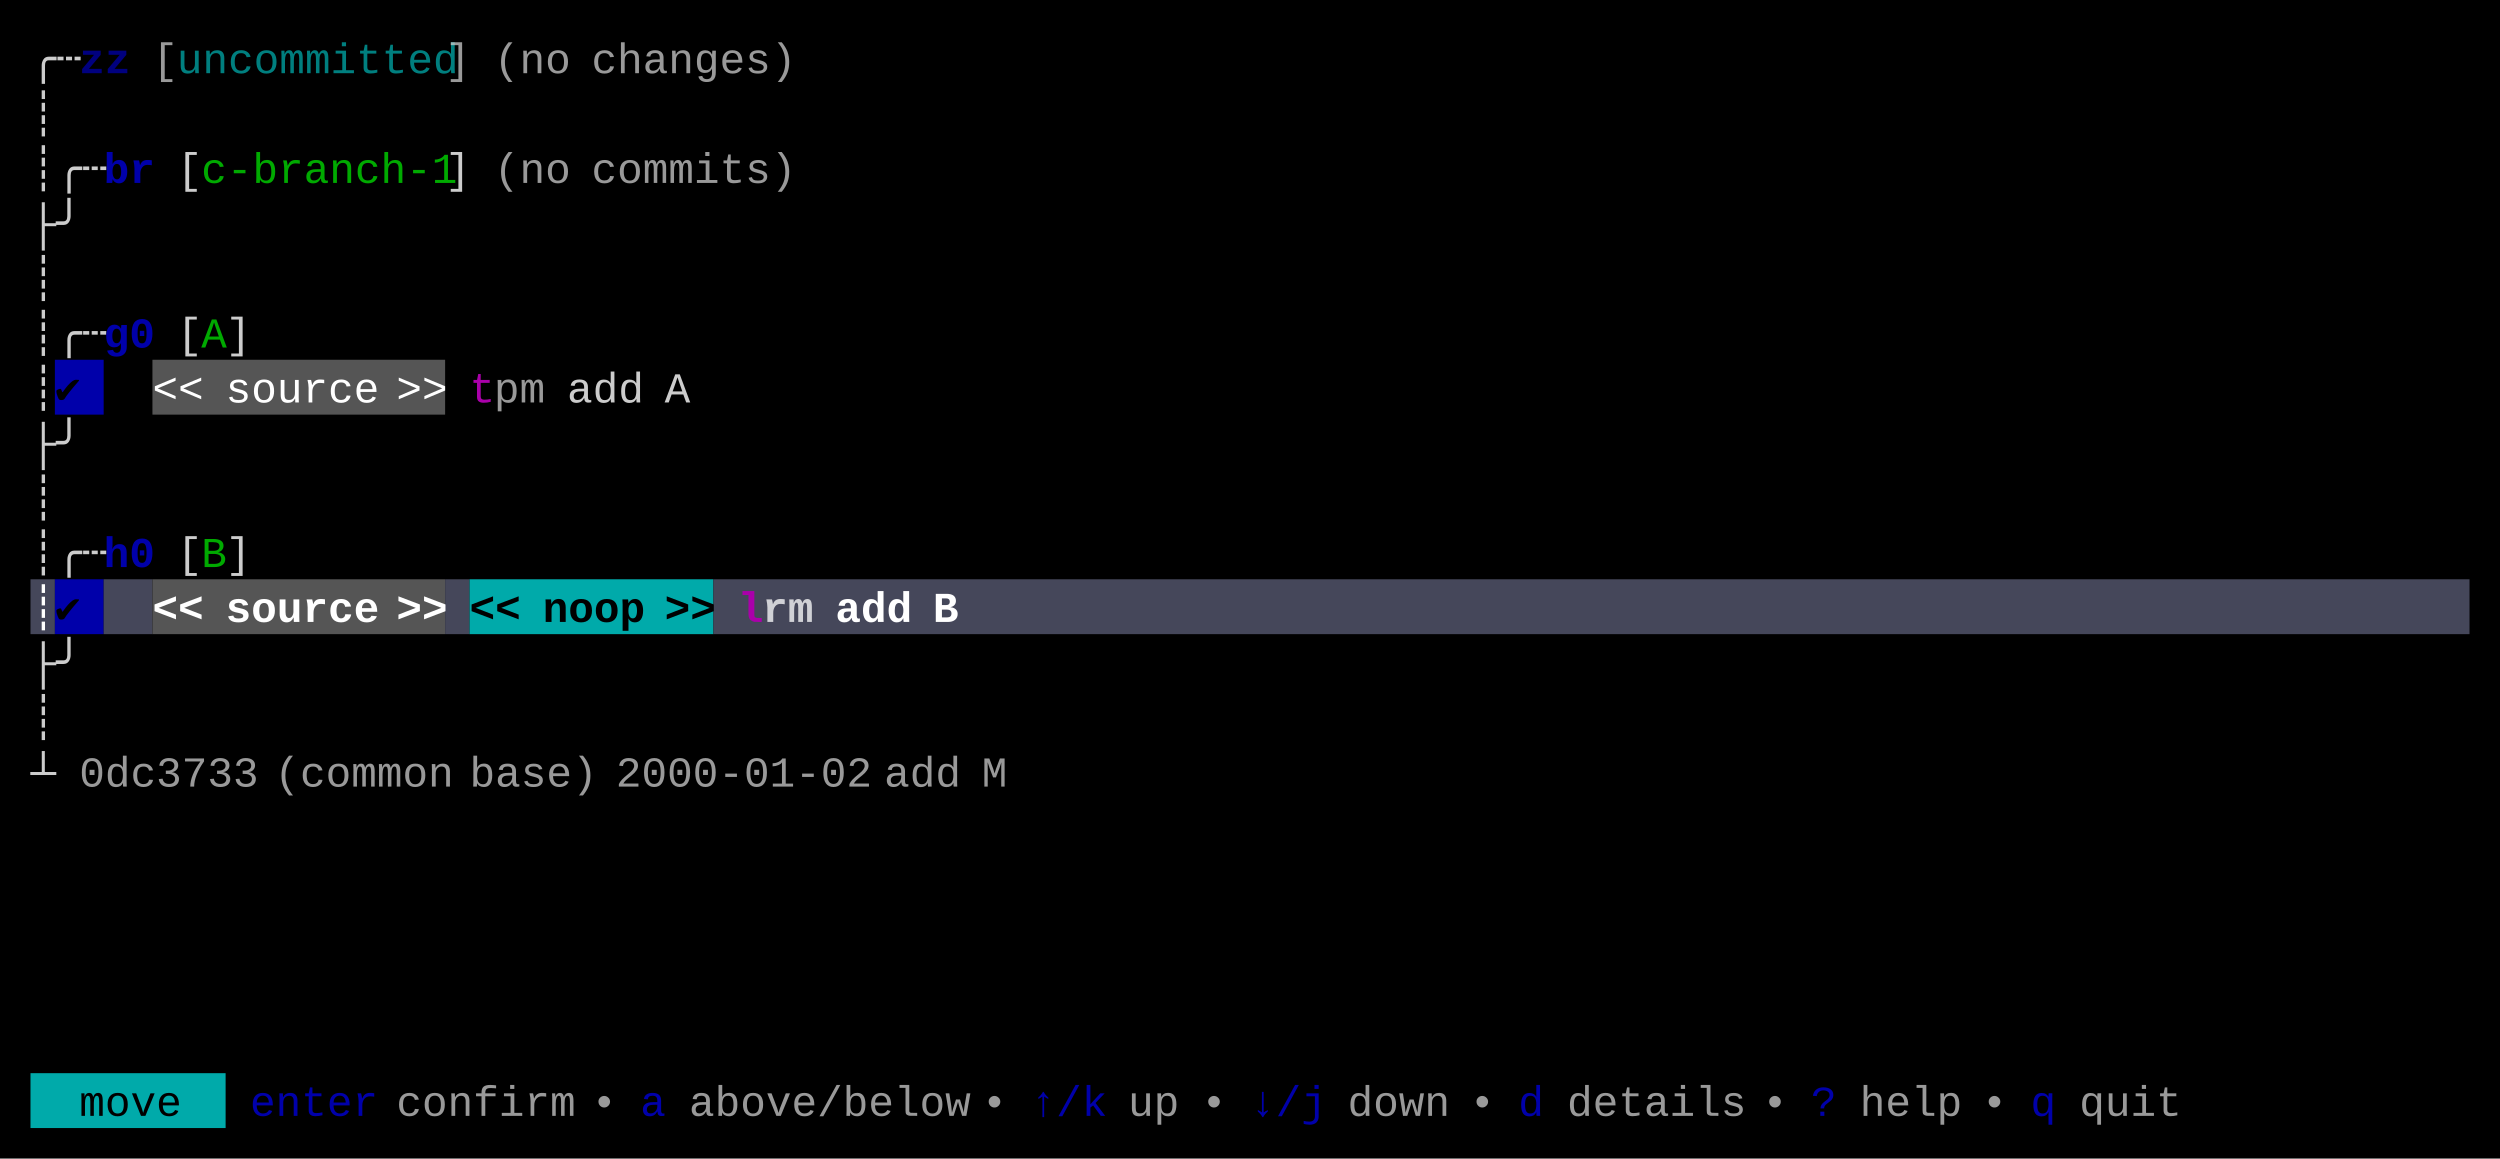
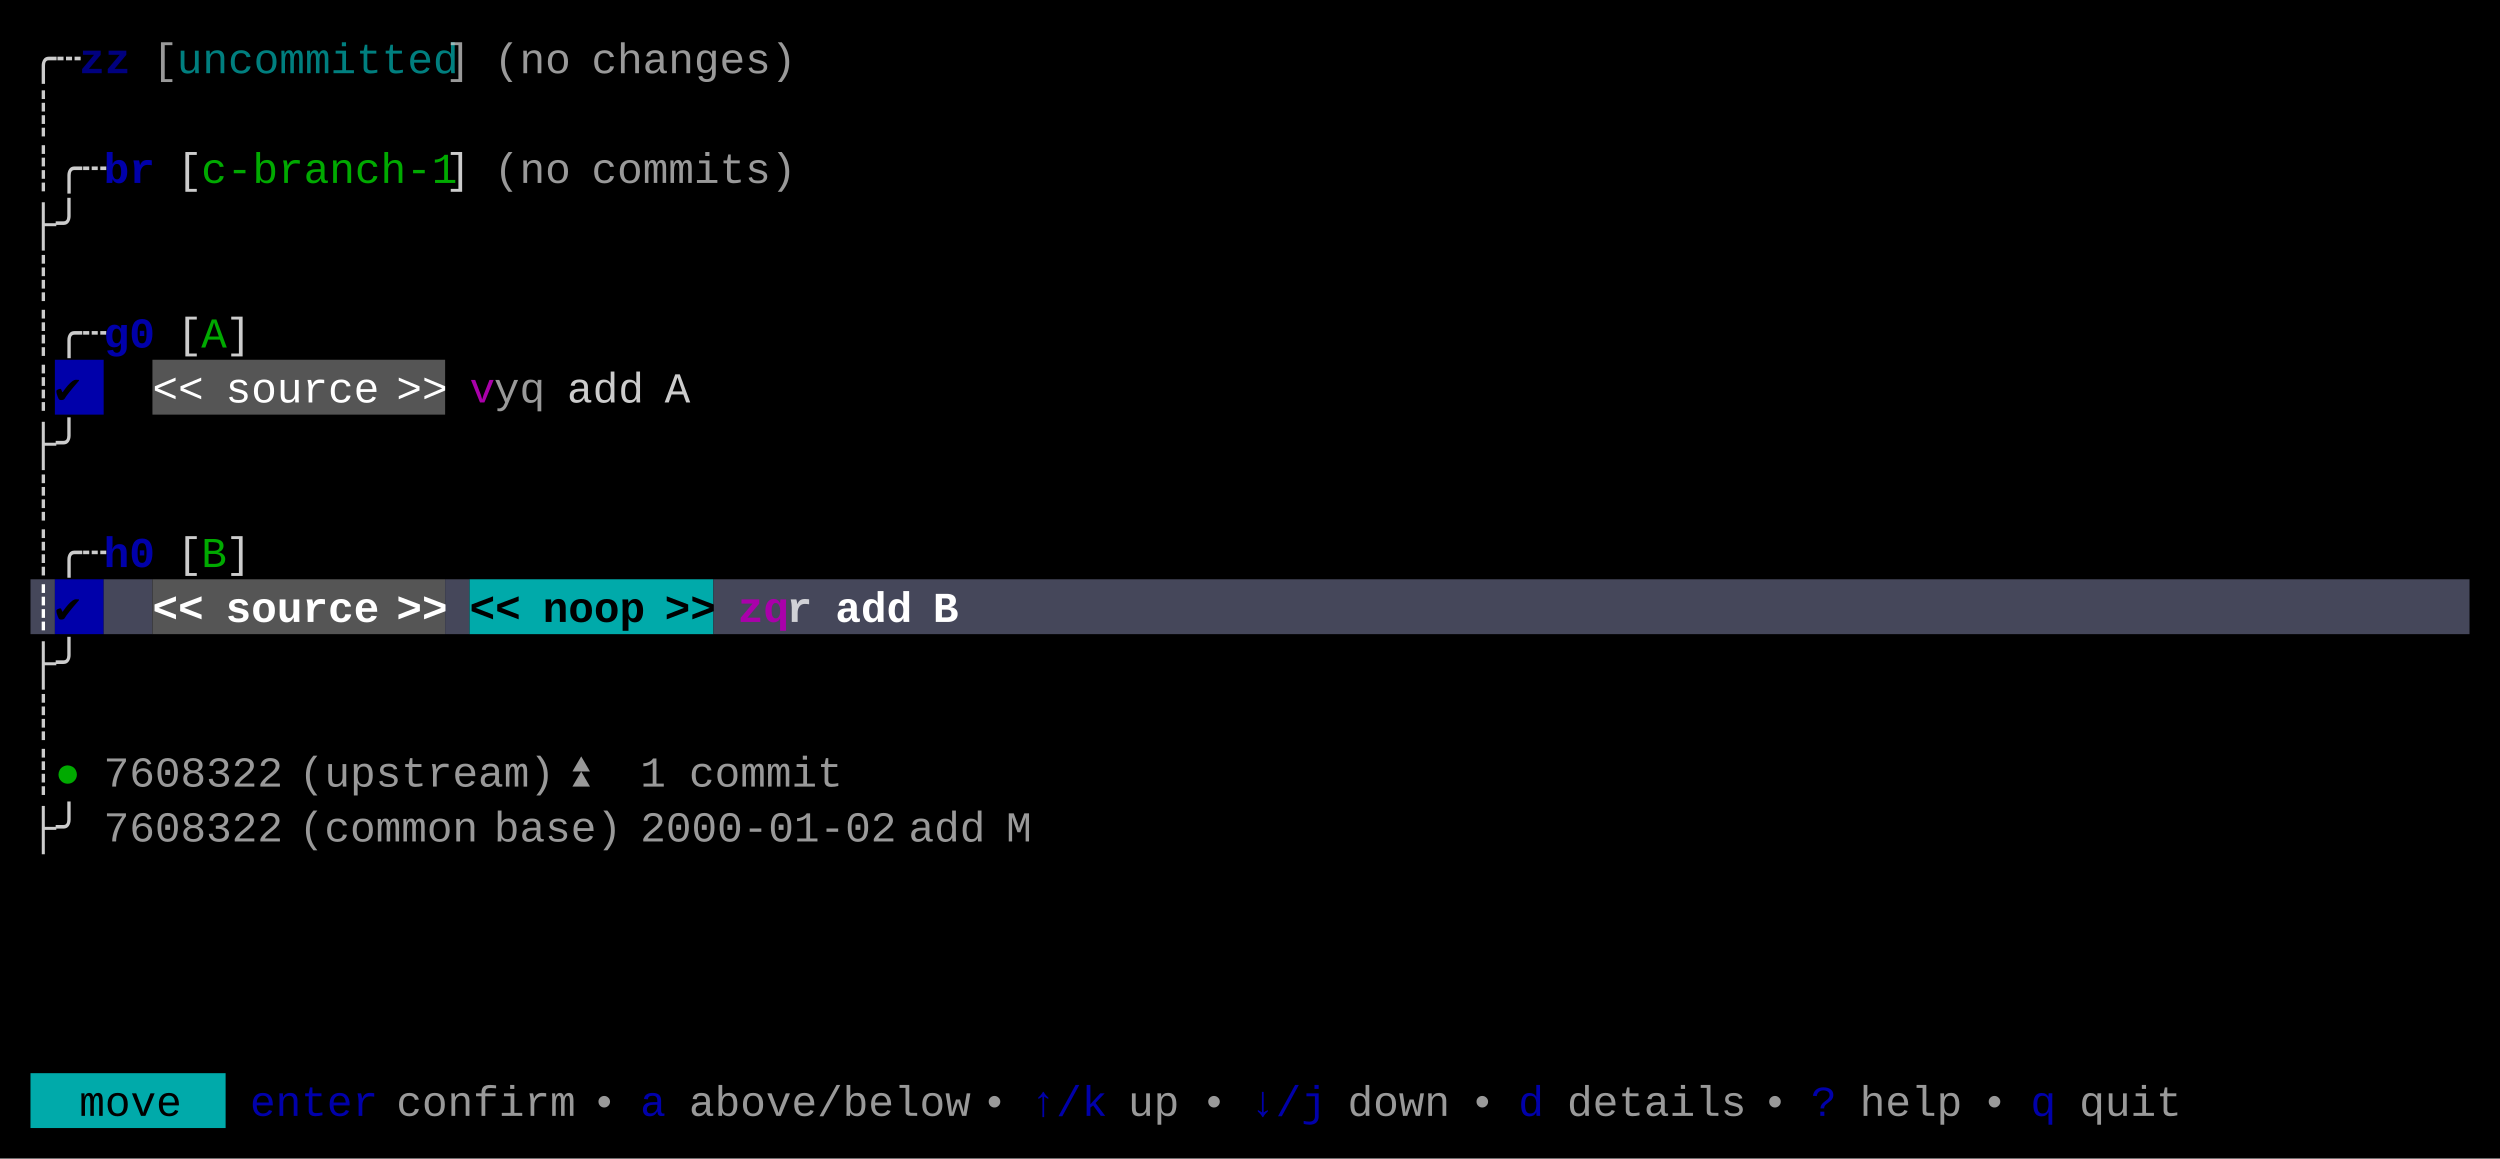
<svg xmlns="http://www.w3.org/2000/svg" width="820" height="380" viewBox="0 0 820 380">
  <rect x="0" y="0" width="820" height="380" fill="#000000" />
  <rect x="18" y="118" width="16" height="18" fill="#0000AA" />
  <rect x="50" y="118" width="96" height="18" fill="#555555" />
  <rect x="10" y="190" width="8" height="18" fill="#45475A" />
  <rect x="18" y="190" width="16" height="18" fill="#0000AA" />
  <rect x="34" y="190" width="16" height="18" fill="#45475A" />
  <rect x="50" y="190" width="96" height="18" fill="#555555" />
  <rect x="146" y="190" width="8" height="18" fill="#45475A" />
  <rect x="154" y="190" width="80" height="18" fill="#00AAAA" />
  <rect x="234" y="190" width="576" height="18" fill="#45475A" />
  <rect x="10" y="352" width="64" height="18" fill="#00AAAA" />
  <g font-family="Menlo, Monaco, 'Courier New', monospace" font-size="14" xml:space="preserve">
    <text x="10 18" y="24" style="fill:#CCCCCC;">╭┄</text>
    <text x="26 34" y="24" style="fill:#0000AA;font-weight:bold;opacity:0.75;">zz</text>
    <text x="50" y="24" style="fill:#CCCCCC;opacity:0.75;">[</text>
    <text x="58 66 74 82 90 98 106 114 122 130 138" y="24" style="fill:#00AAAA;opacity:0.75;">uncommitted</text>
    <text x="146" y="24" style="fill:#CCCCCC;opacity:0.75;">]</text>
    <text x="162 170 178" y="24" style="fill:#CCCCCC;opacity:0.75;">(no</text>
    <text x="194 202 210 218 226 234 242 250" y="24" style="fill:#CCCCCC;opacity:0.75;">changes)</text>
    <text x="10" y="42" style="fill:#CCCCCC;">┊</text>
    <text x="10 18 26" y="60" style="fill:#CCCCCC;">┊╭┄</text>
    <text x="34 42" y="60" style="fill:#0000AA;font-weight:bold;">br</text>
    <text x="58" y="60" style="fill:#CCCCCC;">[</text>
    <text x="66 74 82 90 98 106 114 122 130 138" y="60" style="fill:#00AA00;">c-branch-1</text>
    <text x="146" y="60" style="fill:#CCCCCC;">]</text>
    <text x="162 170 178" y="60" style="fill:#CCCCCC;opacity:0.75;">(no</text>
    <text x="194 202 210 218 226 234 242 250" y="60" style="fill:#CCCCCC;opacity:0.75;">commits)</text>
    <text x="10 18" y="78" style="fill:#CCCCCC;">├╯</text>
    <text x="10" y="96" style="fill:#CCCCCC;">┊</text>
    <text x="10 18 26" y="114" style="fill:#CCCCCC;">┊╭┄</text>
    <text x="34 42" y="114" style="fill:#0000AA;font-weight:bold;">g0</text>
    <text x="58" y="114" style="fill:#CCCCCC;">[</text>
    <text x="66" y="114" style="fill:#00AA00;">A</text>
    <text x="74" y="114" style="fill:#CCCCCC;">]</text>
    <text x="10" y="132" style="fill:#CCCCCC;">┊</text>
    <text x="18" y="132" style="fill:#000000;">✔︎</text>
    <text x="50 58" y="132" style="fill:#FFFFFF;">&lt;&lt;</text>
    <text x="74 82 90 98 106 114" y="132" style="fill:#FFFFFF;">source</text>
    <text x="130 138" y="132" style="fill:#FFFFFF;">&gt;&gt;</text>
-     <text x="154" y="132" style="fill:#AA00AA;">t</text>
-     <text x="162 170" y="132" style="fill:#CCCCCC;opacity:0.75;">pm</text>
+     <text x="154" y="132" style="fill:#AA00AA;">v</text>
+     <text x="162 170" y="132" style="fill:#CCCCCC;opacity:0.75;">yq</text>
    <text x="186 194 202" y="132" style="fill:#CCCCCC;">add</text>
    <text x="218" y="132" style="fill:#CCCCCC;">A</text>
    <text x="10 18" y="150" style="fill:#CCCCCC;">├╯</text>
    <text x="10" y="168" style="fill:#CCCCCC;">┊</text>
    <text x="10 18 26" y="186" style="fill:#CCCCCC;">┊╭┄</text>
    <text x="34 42" y="186" style="fill:#0000AA;font-weight:bold;">h0</text>
    <text x="58" y="186" style="fill:#CCCCCC;">[</text>
    <text x="66" y="186" style="fill:#00AA00;">B</text>
    <text x="74" y="186" style="fill:#CCCCCC;">]</text>
    <text x="10" y="204" style="fill:#FFFFFF;font-weight:bold;">┊</text>
    <text x="18" y="204" style="fill:#000000;font-weight:bold;">✔︎</text>
    <text x="50 58" y="204" style="fill:#FFFFFF;font-weight:bold;">&lt;&lt;</text>
    <text x="74 82 90 98 106 114" y="204" style="fill:#FFFFFF;font-weight:bold;">source</text>
    <text x="130 138" y="204" style="fill:#FFFFFF;font-weight:bold;">&gt;&gt;</text>
    <text x="154 162" y="204" style="fill:#000000;font-weight:bold;">&lt;&lt;</text>
    <text x="178 186 194 202" y="204" style="fill:#000000;font-weight:bold;">noop</text>
    <text x="218 226" y="204" style="fill:#000000;font-weight:bold;">&gt;&gt;</text>
-     <text x="242" y="204" style="fill:#AA00AA;font-weight:bold;">l</text>
-     <text x="250 258" y="204" style="fill:#FFFFFF;font-weight:bold;opacity:0.75;">rm</text>
+     <text x="242 250" y="204" style="fill:#AA00AA;font-weight:bold;">zq</text>
+     <text x="258" y="204" style="fill:#FFFFFF;font-weight:bold;opacity:0.75;">r</text>
    <text x="274 282 290" y="204" style="fill:#FFFFFF;font-weight:bold;">add</text>
    <text x="306" y="204" style="fill:#FFFFFF;font-weight:bold;">B</text>
    <text x="10 18" y="222" style="fill:#CCCCCC;">├╯</text>
    <text x="10" y="240" style="fill:#CCCCCC;">┊</text>
-     <text x="10" y="258" style="fill:#CCCCCC;">┴</text>
-     <text x="26 34 42 50 58 66 74" y="258" style="fill:#CCCCCC;opacity:0.75;">0dc3733</text>
-     <text x="90 98 106 114 122 130 138" y="258" style="fill:#CCCCCC;opacity:0.75;">(common</text>
-     <text x="154 162 170 178 186" y="258" style="fill:#CCCCCC;opacity:0.75;">base)</text>
-     <text x="202 210 218 226 234 242 250 258 266 274" y="258" style="fill:#CCCCCC;opacity:0.75;">2000-01-02</text>
-     <text x="290 298 306" y="258" style="fill:#CCCCCC;opacity:0.75;">add</text>
-     <text x="322" y="258" style="fill:#CCCCCC;opacity:0.75;">M</text>
+     <text x="10" y="258" style="fill:#CCCCCC;">┊</text>
+     <text x="18" y="258" style="fill:#00AA00;">●</text>
+     <text x="34 42 50 58 66 74 82" y="258" style="fill:#CCCCCC;opacity:0.75;">7608322</text>
+     <text x="98 106 114 122 130 138 146 154 162 170" y="258" style="fill:#CCCCCC;opacity:0.75;">(upstream)</text>
+     <text x="186" y="258" style="fill:#CCCCCC;opacity:0.75;">⏫</text>
+     <text x="210" y="258" style="fill:#CCCCCC;opacity:0.75;">1</text>
+     <text x="226 234 242 250 258 266" y="258" style="fill:#CCCCCC;opacity:0.75;">commit</text>
+     <text x="10 18" y="276" style="fill:#CCCCCC;">├╯</text>
+     <text x="34 42 50 58 66 74 82" y="276" style="fill:#CCCCCC;opacity:0.75;">7608322</text>
+     <text x="98 106 114 122 130 138 146" y="276" style="fill:#CCCCCC;opacity:0.75;">(common</text>
+     <text x="162 170 178 186 194" y="276" style="fill:#CCCCCC;opacity:0.75;">base)</text>
+     <text x="210 218 226 234 242 250 258 266 274 282" y="276" style="fill:#CCCCCC;opacity:0.75;">2000-01-02</text>
+     <text x="298 306 314" y="276" style="fill:#CCCCCC;opacity:0.75;">add</text>
+     <text x="330" y="276" style="fill:#CCCCCC;opacity:0.75;">M</text>
    <text x="26 34 42 50" y="366" style="fill:#000000;">move</text>
    <text x="82 90 98 106 114" y="366" style="fill:#0000AA;">enter</text>
    <text x="130 138 146 154 162 170 178" y="366" style="fill:#CCCCCC;opacity:0.75;">confirm</text>
    <text x="194" y="366" style="fill:#CCCCCC;opacity:0.75;">•</text>
    <text x="210" y="366" style="fill:#0000AA;">a</text>
    <text x="226 234 242 250 258 266 274 282 290 298 306" y="366" style="fill:#CCCCCC;opacity:0.75;">above/below</text>
    <text x="322" y="366" style="fill:#CCCCCC;opacity:0.75;">•</text>
    <text x="338 346 354" y="366" style="fill:#0000AA;">↑/k</text>
    <text x="370 378" y="366" style="fill:#CCCCCC;opacity:0.75;">up</text>
    <text x="394" y="366" style="fill:#CCCCCC;opacity:0.75;">•</text>
    <text x="410 418 426" y="366" style="fill:#0000AA;">↓/j</text>
    <text x="442 450 458 466" y="366" style="fill:#CCCCCC;opacity:0.75;">down</text>
    <text x="482" y="366" style="fill:#CCCCCC;opacity:0.75;">•</text>
    <text x="498" y="366" style="fill:#0000AA;">d</text>
    <text x="514 522 530 538 546 554 562" y="366" style="fill:#CCCCCC;opacity:0.75;">details</text>
    <text x="578" y="366" style="fill:#CCCCCC;opacity:0.75;">•</text>
    <text x="594" y="366" style="fill:#0000AA;">?</text>
    <text x="610 618 626 634" y="366" style="fill:#CCCCCC;opacity:0.75;">help</text>
    <text x="650" y="366" style="fill:#CCCCCC;opacity:0.75;">•</text>
    <text x="666" y="366" style="fill:#0000AA;">q</text>
    <text x="682 690 698 706" y="366" style="fill:#CCCCCC;opacity:0.75;">quit</text>
  </g>
</svg>
